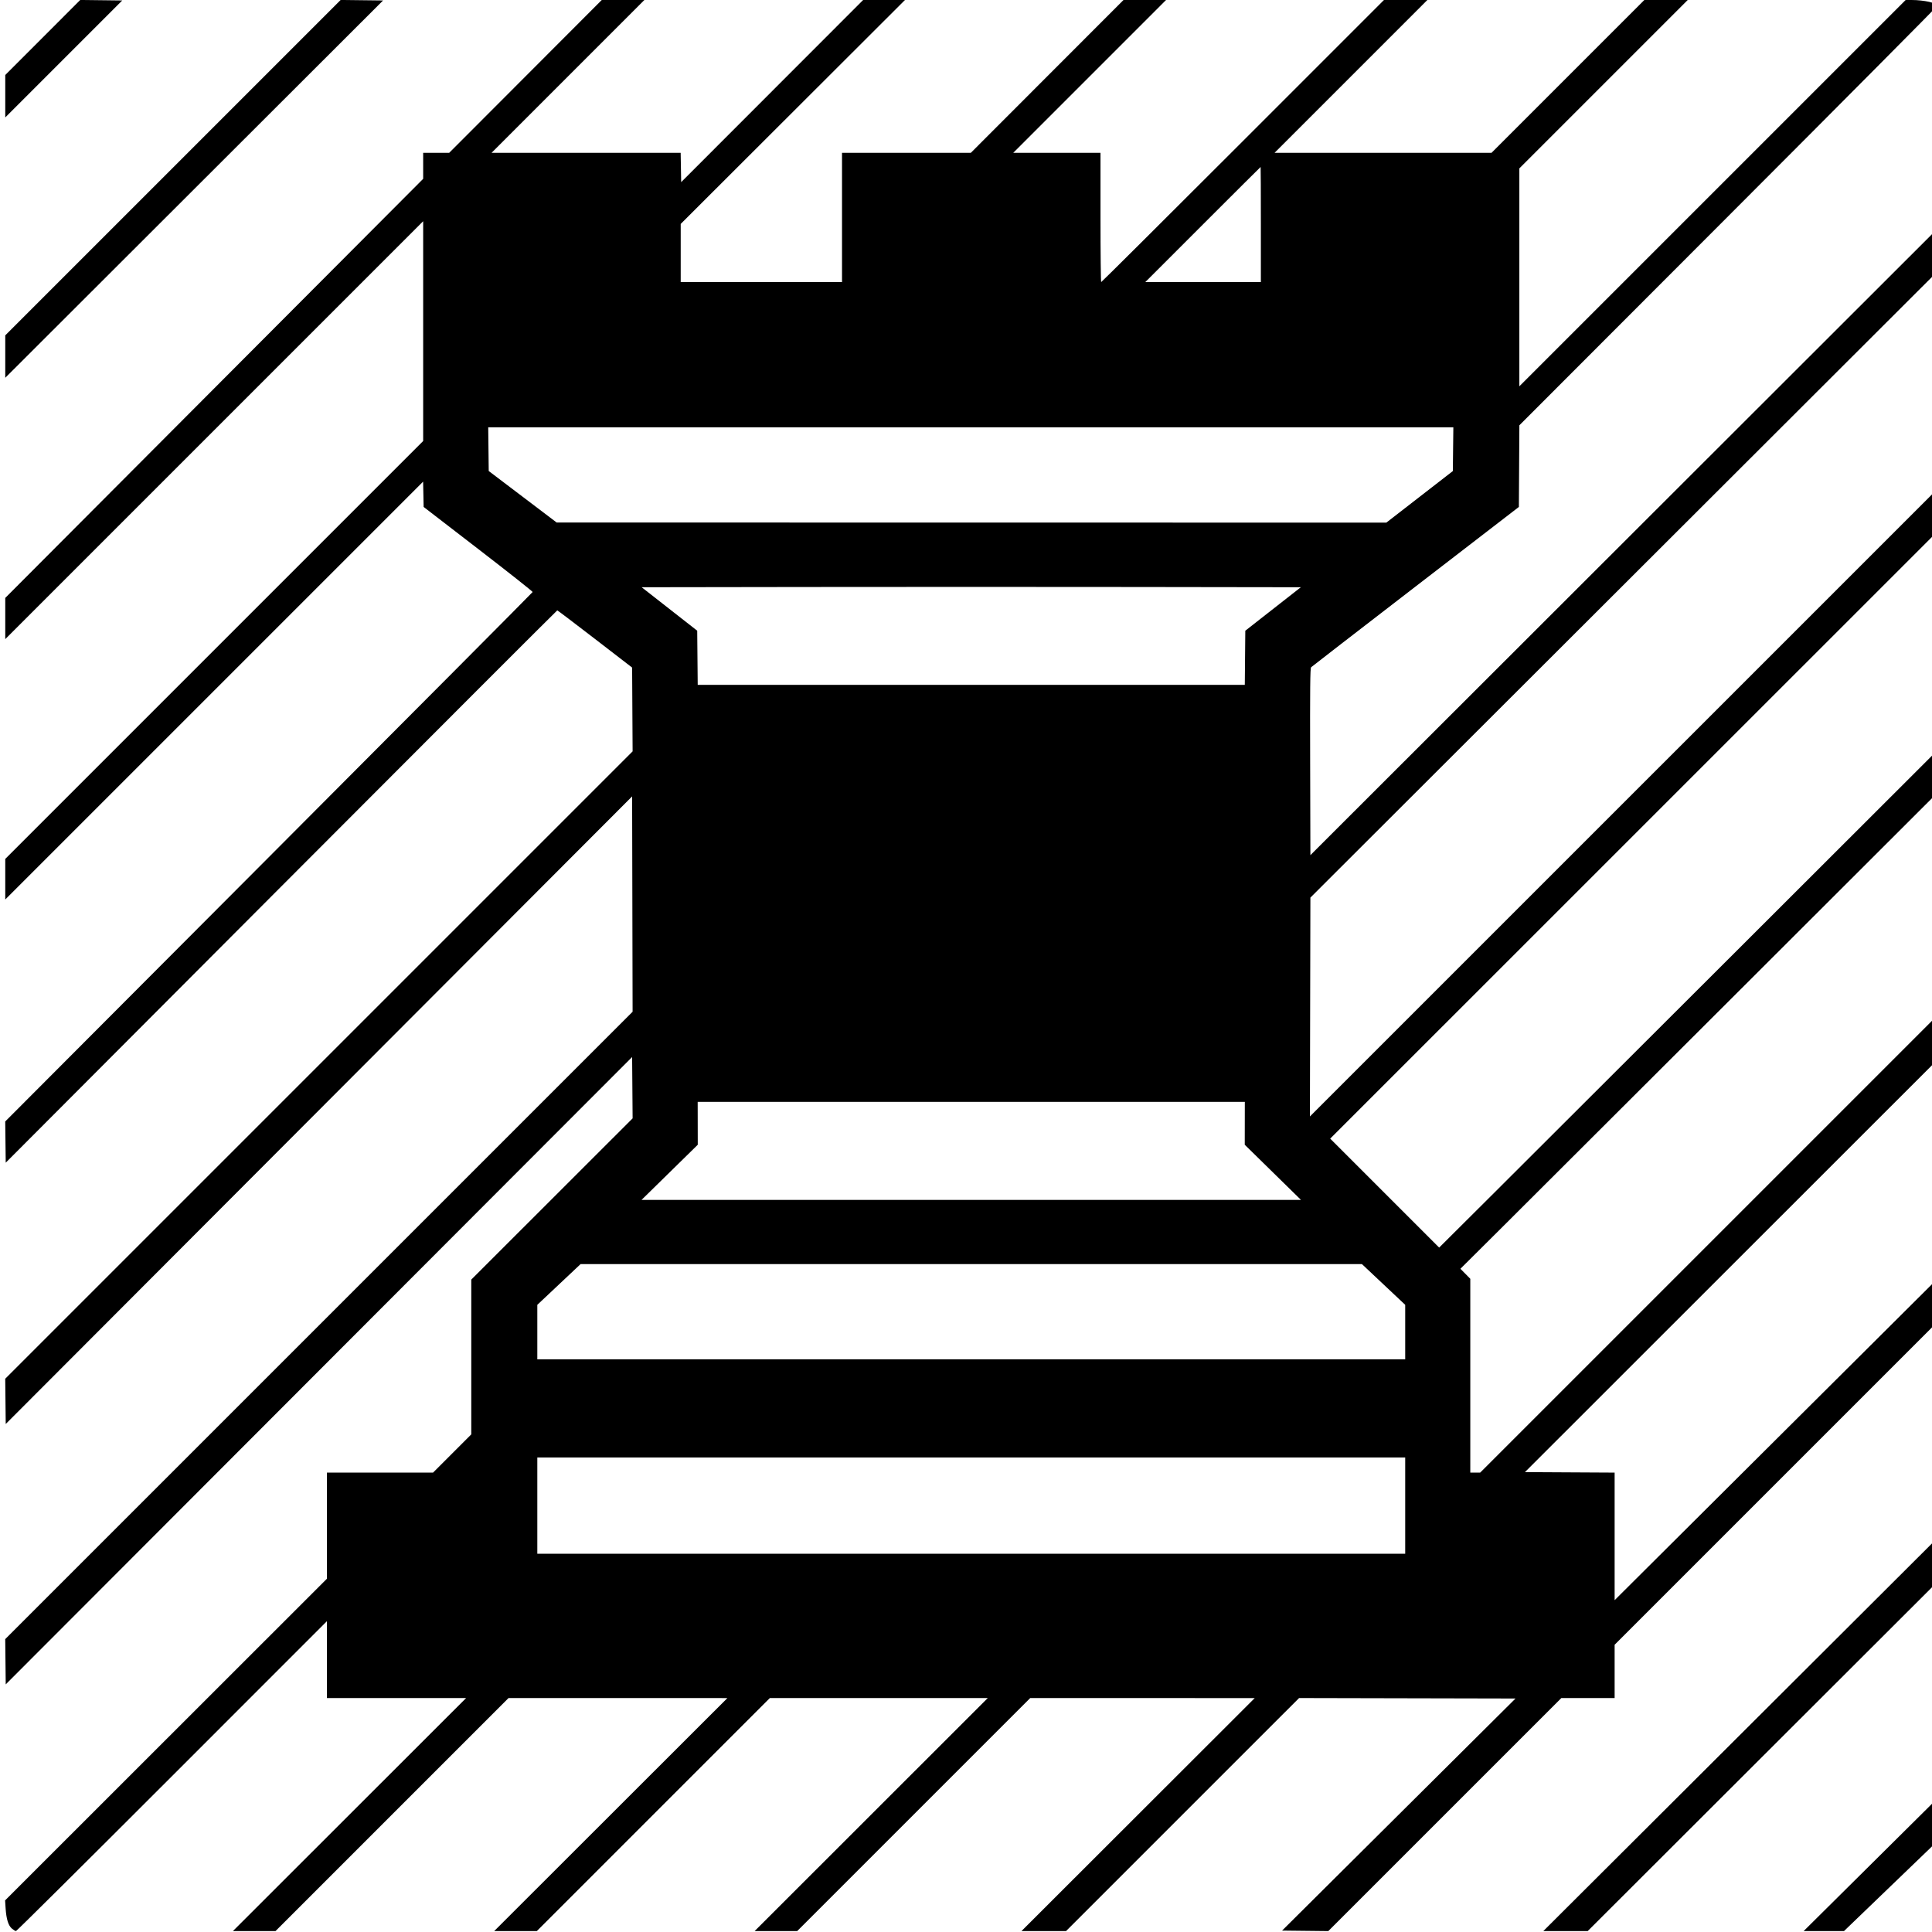
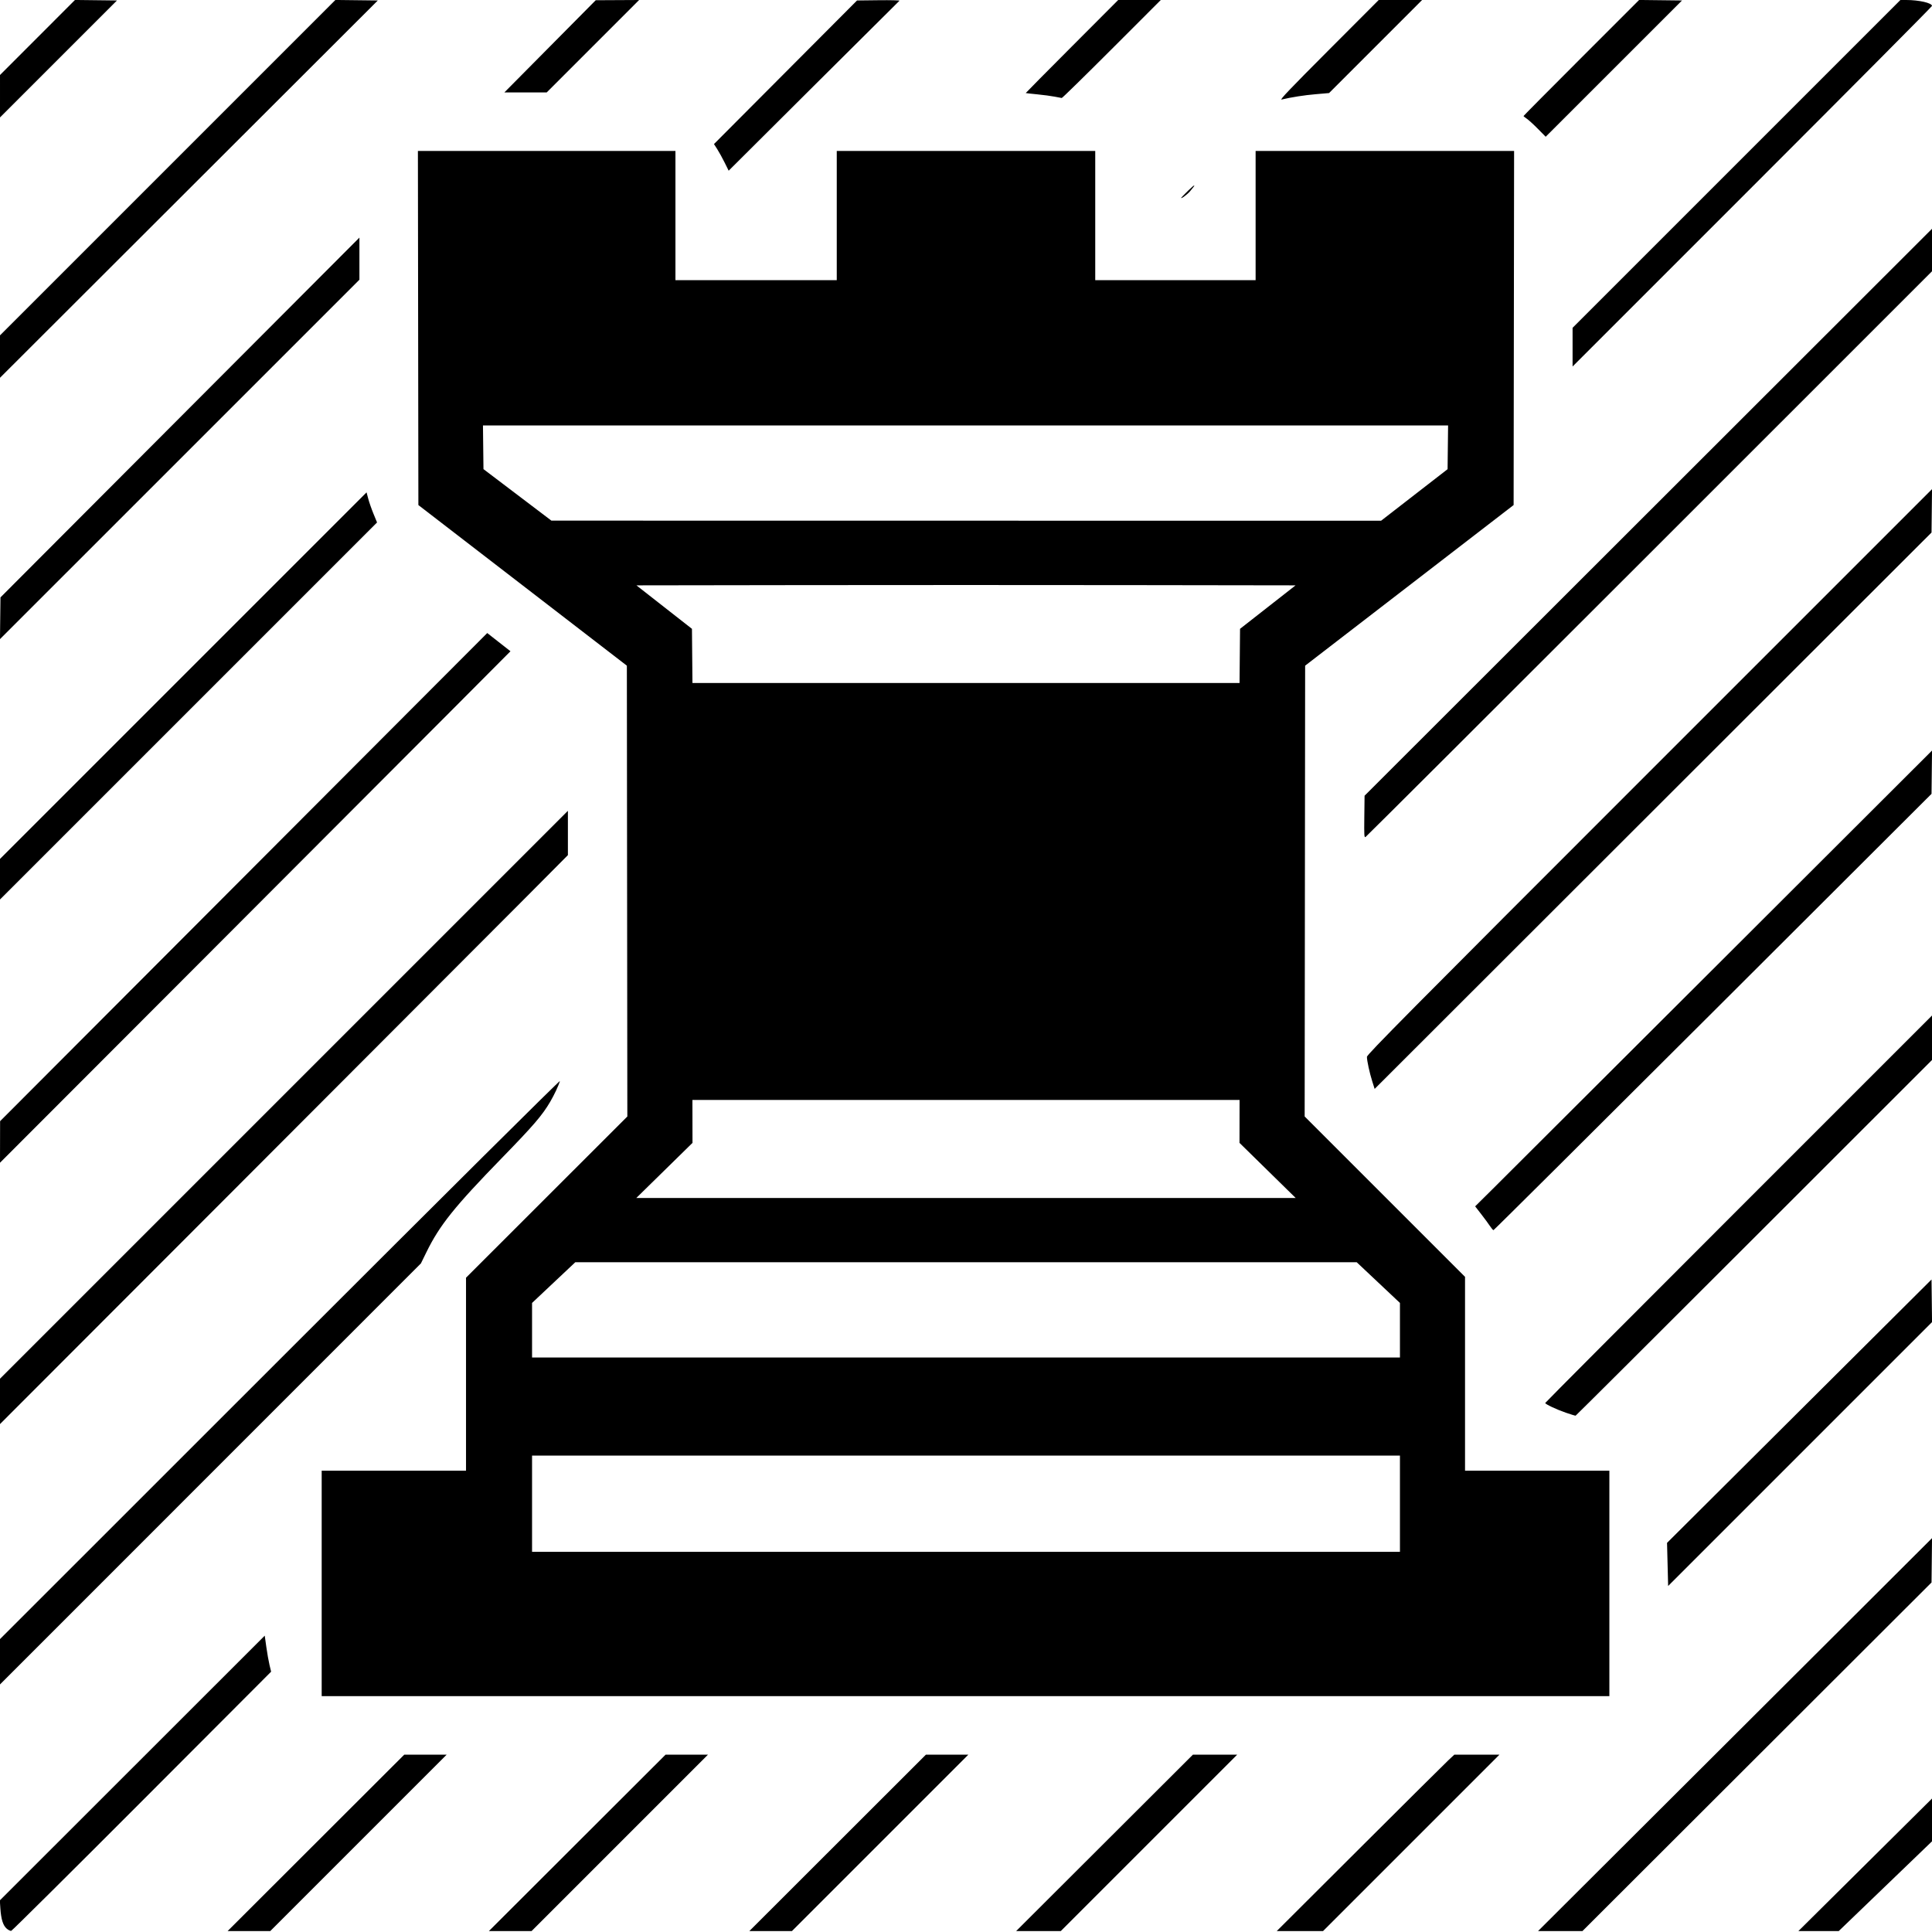
<svg xmlns="http://www.w3.org/2000/svg" version="1.1" id="svg1" width="2048" height="2048" viewBox="0 0 2048 2048">
  <defs id="defs1" />
  <g id="g1">
-     <path style="fill:#000000" d="M 12.666,2044.425 C 8.841,2041.207 6.717,2034.42 5.96,2023 l -0.564,-8.5 L 175.985,1844.001 346.573,1673.502 V 1617.251 1561 h 56.259 56.259 l 20.241,-20.259 20.241,-20.259 v -82.026 -82.026 l 85.515,-85.465 85.515,-85.465 -0.265,-32.5 -0.265,-32.5 -332,332.5 -332,332.5 -0.268,-23.981 -0.268,-23.981 332.523,-332.524 332.523,-332.524 -0.254,-114.138 -0.254,-114.138 -332,332.643 L 6.073,1509.5 l -0.268,-23.981 -0.268,-23.981 332.529,-332.53 332.529,-332.53 -0.261,-44.41 -0.261,-44.41 -39.345,-30.329 c -21.64,-16.681 -39.64,-30.321 -40,-30.312 -0.36,0.009 -132.055,131.746 -292.655,292.75 L 6.073,1232.5 5.803,1210.654 5.534,1188.809 284.939,908.654 C 438.612,754.569 564.464,628.074 564.61,627.554 564.756,627.033 538.82,606.532 506.974,581.995 L 449.073,537.382 448.792,523.972 448.512,510.563 227.042,732.031 5.573,953.498 v -21.5 -21.5 L 227.073,689 l 221.5,-221.498 v -116.5 -116.5 L 227.073,456 5.573,677.498 v -21.835 -21.835 l 221.5,-222.127 221.5,-222.127 V 175.788 162 h 13.792 13.793 L 557.03,81 637.901,0 h 22.583 22.583 l -80.995,81 -80.995,81 H 621.3 721.522 l 0.275,15.529 0.275,15.529 L 818.52,96.529 914.968,0 h 22.174 22.174 L 840.444,118.692 721.573,237.383 V 268.192 299 h 85.5 85.5 V 230.5 162 h 68.276 68.276 l 80.923,-81 80.923,-81 h 22.548 22.548 l -80.995,81 -80.995,81 h 46.248 46.248 v 68.5 c 0,37.675 0.338,68.5 0.751,68.5 0.413,0 68.025,-67.275 150.249,-149.5 L 1467.07,0 h 22.999 22.999 l -80.995,81 -80.995,81 h 115 115 l 80.995,-81 80.995,-81 h 23 23 l -89.248,89.252 -89.248,89.252 v 115.497 115.497 L 1815.324,204.749 2020.075,0 h 6.177 c 13.415,0 27.321,3.153 27.321,6.194 0,0.628 -99.67,100.929 -221.489,222.89 l -221.489,221.747 -0.261,43.27 -0.261,43.27 -109.5,84.354 c -60.225,46.395 -110.065,84.917 -110.755,85.605 -0.993,0.99 -1.202,21.894 -1,100.21 l 0.255,98.959 332.269,-331.929 332.269,-331.929 -0.269,22.929 -0.269,22.929 -332,331.5 -332,331.5 -0.253,116 -0.253,116 332.503,-332.499 332.503,-332.499 v 22.536 22.536 l -321.75,321.704 -321.75,321.704 57.749,57.757 57.749,57.757 58.251,-57.997 c 32.038,-31.898 150.839,-150.472 264.001,-263.497 l 205.75,-205.5 v 22.534 22.534 l -204.25,203.967 c -112.338,112.182 -226.069,225.669 -252.737,252.194 l -48.487,48.226 5.237,5.303 5.237,5.303 V 1458.281 1561 h 5.249 5.249 l 242.251,-242.249 242.251,-242.249 v 23.567 23.567 l -218.534,218.432 -218.534,218.432 47.534,0.26 47.534,0.26 v 67.615 67.614 l 171,-170.248 171,-170.248 v 22.875 22.875 l -171,170.998 -171,170.998 V 1771.749 1800 h -28.248 -28.248 l -123.521,123.518 -123.521,123.518 -24.48,-0.268 -24.48,-0.268 123.712,-123 123.712,-123 -114.707,-0.254 -114.707,-0.254 L 1253.577,1923.496 1130.07,2047 h -23.622 -23.622 l 123.623,-123.481 123.623,-123.481 -119.001,-0.019 -119.001,-0.02 -123.497,123.5 -123.497,123.5 h -22.557 -22.557 l 123.556,-123.491 123.556,-123.491 -115.502,-0.01 L 816.07,1800 692.573,1923.5 569.076,2047 h -22.595 -22.595 L 647.479,1923.515 771.073,1800.03 655.071,1800.015 539.07,1800 415.573,1923.5 292.076,2047 H 269.496 246.916 l 123.579,-123.488 123.579,-123.487 -73.75,-0.012 -73.75,-0.012 -0.007,-40.75 -0.007,-40.75 -164.201,164.25 C 92.048,1973.088 17.61,2047 16.942,2047 c -0.669,0 -2.593,-1.159 -4.276,-2.575 z M 1489.573,1596 v -51 h -460 -460 v 51 51 h 460 460 z m 0,-183.915 V 1383.171 L 1466.641,1361.585 1443.709,1340 H 1029.573 615.437 l -22.932,21.585 -22.932,21.585 V 1412.085 1441 h 460 460 z m -140.289,-169.374 -29.789,-29.212 0.039,-22.75 0.038,-22.75 h -290 -290 l 0.039,22.75 0.039,22.75 -29.789,29.212 -29.789,29.212 h 349.5 349.5 z m -29.477,-545.421 0.265,-28.709 29.435,-23.041 29.435,-23.041 -174.685,-0.253 c -96.077,-0.139 -253.293,-0.139 -349.37,0 l -174.685,0.253 29.435,23.041 29.435,23.041 0.265,28.709 L 739.603,726 h 289.969 289.969 z m 185.014,-170.617 35.251,-27.326 0.268,-23.174 L 1540.61,453 H 1029.073 517.536 l 0.268,23.146 0.268,23.146 36,27.295 36,27.295 439.749,0.059 L 1469.57,554 Z M 1336.573,238 c 0,-33.55 -0.114,-61 -0.253,-61 -0.139,0 -27.7,27.45 -61.247,61 l -60.994,61 h 61.247 61.247 z m 405.461,1703.254 c 58.321,-58.16 152.283,-151.873 208.804,-208.25 l 102.765,-102.504 -0.265,23.5 -0.265,23.5 -185.014,184.75 -185.014,184.75 h -23.525 -23.525 z m 205.98,69.996 c 19.832,-19.663 51.696,-51.266 70.809,-70.231 l 34.751,-34.481 v 22.674 22.674 l -49.425,47.557 -49.425,47.557 h -21.383 -21.383 z M 5.573,377.982 V 355.498 L 183.343,177.73 361.114,-0.039 383.593,0.231 406.073,0.5 205.823,200.483 5.573,400.465 Z m 0.004,-275.985 L 5.58,79.5 45.318,39.732 85.056,-0.036 107.319,0.232 129.581,0.5 67.577,62.497 5.573,124.494 Z" id="path1" />
+     <path style="fill:#000000" d="m 7.154,2044.476 c -3.89,-3.273 -6.005,-9.986 -6.767,-21.476 l -0.564,-8.5 140.406,-140.316 140.405,-140.316 1.69,12.039 c 0.929,6.621 2.452,15.213 3.383,19.093 l 1.693,7.055 -136.95,137.213 C 75.127,1984.735 12.775,2046.621 11.888,2046.792 c -0.887,0.171 -3.017,-0.871 -4.734,-2.316 z m 327.743,-90.96 93.603,-93.484 22.498,-0.016 22.498,-0.016 L 380,1953.5 286.504,2047 h -22.605 -22.605 z m 276.981,0 93.622,-93.481 22.498,-0.019 22.498,-0.019 L 657,1953.5 563.504,2047 H 540.88 518.256 Z m 276.049,-0.01 93.573,-93.489 22.498,-0.011 22.498,-0.01 -93.496,93.5 -93.496,93.5 H 816.929 794.354 Z m 282.913,0.013 93.66,-93.475 23.498,-0.024 23.498,-0.024 -93.496,93.5 -93.496,93.5 h -23.662 -23.662 z m 270.124,6.149 c 48.145,-48.029 90.499,-90.104 94.121,-93.5 l 6.585,-6.174 h 23.913 23.913 l -93.496,93.5 -93.496,93.5 h -24.538 -24.538 z m 295.497,-18.419 c 58.321,-58.16 152.283,-151.873 208.804,-208.25 l 102.765,-102.504 -0.265,23.5 -0.265,23.5 -185.014,184.75 -185.014,184.75 h -23.525 -23.525 z m 205.98,69.996 c 19.832,-19.663 51.696,-51.266 70.809,-70.231 L 2048,1906.538 v 22.674 22.674 l -49.425,47.557 L 1949.149,2047 h -21.383 -21.383 z M 341,1678.5 V 1559 h 76.5 76.5 v -102.287 -102.287 l 85.502,-85.446 85.502,-85.446 L 664.752,944.589 664.5,705.644 554,620.514 443.5,535.383 443.247,347.692 442.995,160 H 579.497 716 v 68.5 68.5 h 85.5 85.5 V 228.5 160 H 1024 1161 v 68.5 68.5 h 85 85 V 228.5 160 h 137.003 137.003 l -0.253,187.684 -0.253,187.684 -110.5,85.133 -110.5,85.133 -0.252,238.934 -0.252,238.934 85.002,84.998 85.002,84.998 V 1456.248 1559 h 76.5 76.5 V 1678.5 1798 H 1023.5 341 Z M 1484,1594 v -51 H 1024 564 v 51 51 h 460 460 z m 0,-183.915 V 1381.171 L 1461.068,1359.585 1438.136,1338 H 1024 609.864 L 586.932,1359.585 564,1381.171 V 1410.085 1439 h 460 460 z m -140.289,-169.374 -29.789,-29.212 0.039,-22.75 0.039,-22.75 h -290 -290 l 0.039,22.75 0.039,22.75 -29.789,29.212 -29.789,29.212 h 349.5 349.5 z m -29.477,-545.421 0.265,-28.709 29.435,-23.041 29.435,-23.041 -174.685,-0.253 c -96.077,-0.139 -253.293,-0.139 -349.37,0 L 674.63,620.5 704.065,643.541 733.5,666.582 733.765,695.291 734.031,724 H 1024 1313.969 Z m 185.014,-170.617 35.251,-27.326 0.268,-23.174 L 1535.037,451 H 1023.5 511.963 l 0.268,23.146 0.268,23.146 36,27.295 36,27.295 439.749,0.059 439.749,0.059 z M 1.0884354e-6,1761.54 v -24.041 L 297.095,1440.499 C 474.608,1263.044 593.909,1144.506 593.491,1146 c -1.292,4.627 -5.879,14.447 -10.184,21.804 -8.451,14.444 -17.644,25.154 -51.016,59.438 -50.681,52.066 -66.181,71.402 -80.283,100.15 l -5.833,11.892 L 223.088,1562.432 1.0884354e-6,1785.581 Z M 1767.711,1658.353 1767.128,1635.5 1907.314,1495.909 2047.5,1356.317 l 0.269,22.572 0.269,22.572 -139.873,139.873 -139.873,139.873 z M 1.0884354e-6,1485.538 v -24.04 L 301,1160.5 602,859.501 v 23.485 23.485 l -45.247,45.515 c -24.886,25.033 -160.336,160.732 -301,301.554 L 1.0884354e-6,1509.578 Z M 1660,1497.568 c -9.984,-3.438 -22,-9.082 -22,-10.333 0,-0.405 92.25,-92.986 205,-205.735 l 205,-204.998 v 23.577 23.577 l -188.532,188.422 c -103.693,103.632 -188.855,188.498 -189.25,188.592 -0.395,0.093 -4.993,-1.302 -10.218,-3.102 z m -80.515,-197.818 c -1.529,-2.337 -5.702,-8.011 -9.272,-12.608 l -6.491,-8.358 18.389,-18.214 c 10.114,-10.018 119.085,-118.734 242.157,-241.591 l 223.769,-223.377 -0.269,22.949 L 2047.5,841.5 1815.774,1072.75 C 1688.325,1199.938 1583.647,1304 1583.157,1304 c -0.49,0 -2.142,-1.913 -3.672,-4.25 z M 0.05,1210.52 0.1,1188.5 258.3,929.777 516.5,671.054 l 12.31,9.652 12.31,9.652 -61.306,61.571 C 446.097,785.793 324.344,907.784 209.254,1023.02 L 1.0884354e-6,1232.54 Z M 1454.675,1146.364 c -2.868,-9.078 -5.675,-21.974 -5.675,-26.072 0,-2.384 43.819,-46.61 299.513,-302.292 L 2048.026,518.5 l -0.263,23 -0.263,23 -295.161,294.893 -295.161,294.893 z M 1.0884354e-6,931.998 V 910.498 L 194.282,716.218 388.565,521.937 l 1.798,6.782 c 0.989,3.73 3.491,10.903 5.56,15.94 l 3.762,9.158 L 199.842,753.658 1.0884353e-6,953.498 Z M 1446.231,865.81 1446.5,843.5 1747.25,543.014 2048,242.527 v 22.52 22.52 l -299.448,299.398 c -164.696,164.669 -300.155,299.793 -301.019,300.277 -1.411,0.789 -1.543,-1.397 -1.302,-21.431 z M 0.236,655.383 0.5,633.265 190.75,442.566 381,251.866 v 22.318 22.318 L 190.486,487.001 -0.027,677.5 Z M 1.0884354e-6,377.982 V 355.498 L 177.77,177.73 355.541,-0.039 378.02,0.231 400.5,0.5 200.25,200.483 1.0884354e-6,400.465 Z M 1667,367.998 v -20.5 L 1840.751,173.749 2014.502,0 h 6.177 C 2034.268,0 2048,3.155 2048,6.277 2048,6.951 1962.275,93.226 1857.5,198 L 1667,388.498 Z M 1252,209.751 c 0,-0.165 3.426,-3.664 7.613,-7.776 7.676,-7.537 8.679,-7.107 1.869,0.801 -2.973,3.452 -9.482,8.24 -9.482,6.974 z M 768.137,172.311 c -2.356,-4.751 -5.861,-11.103 -7.789,-14.118 L 756.841,152.713 832.671,76.607 908.5,0.5 931.469,0.231 c 12.633,-0.148 22.533,0.097 22,0.544 -0.533,0.447 -41.487,41.169 -91.009,90.493 l -90.04,89.68 z m 862.147,-35.682 c -4.519,-4.579 -9.804,-9.407 -11.743,-10.727 -1.94,-1.321 -3.529,-2.628 -3.533,-2.905 0,-0.277 27.566,-28.073 61.266,-61.769 l 61.272,-61.266 22.731,0.269 L 1783.007,0.5 1710.754,72.727 1638.5,144.955 Z M 0.004,101.997 0.007,79.5 39.745,39.732 79.484,-0.036 101.746,0.232 124.008,0.5 62.004,62.497 1.0884354e-6,124.494 Z M 1408.496,53.113 1461.493,0 h 23 23 l -49.314,49.322 -49.314,49.322 -14.182,1.22 c -12.252,1.054 -25.263,3.088 -36.182,5.657 -2.32,0.546 9.007,-11.327 49.996,-52.407 z M 1118,102.466 c -3.575,-0.713 -11.9,-1.821 -18.499,-2.463 -6.599,-0.642 -12.085,-1.253 -12.19,-1.358 -0.105,-0.105 21.909,-22.343 48.919,-49.418 L 1185.341,0 h 22.576 22.576 L 1178.5,52 c -28.596,28.6 -52.444,51.946 -52.996,51.881 -0.552,-0.066 -3.929,-0.702 -7.504,-1.415 z M 583.066,49.122 631.5,0.243 654.496,0.122 677.492,0 628.5,49 579.508,98 H 557.07 534.632 Z" id="path1" />
  </g>
</svg>
